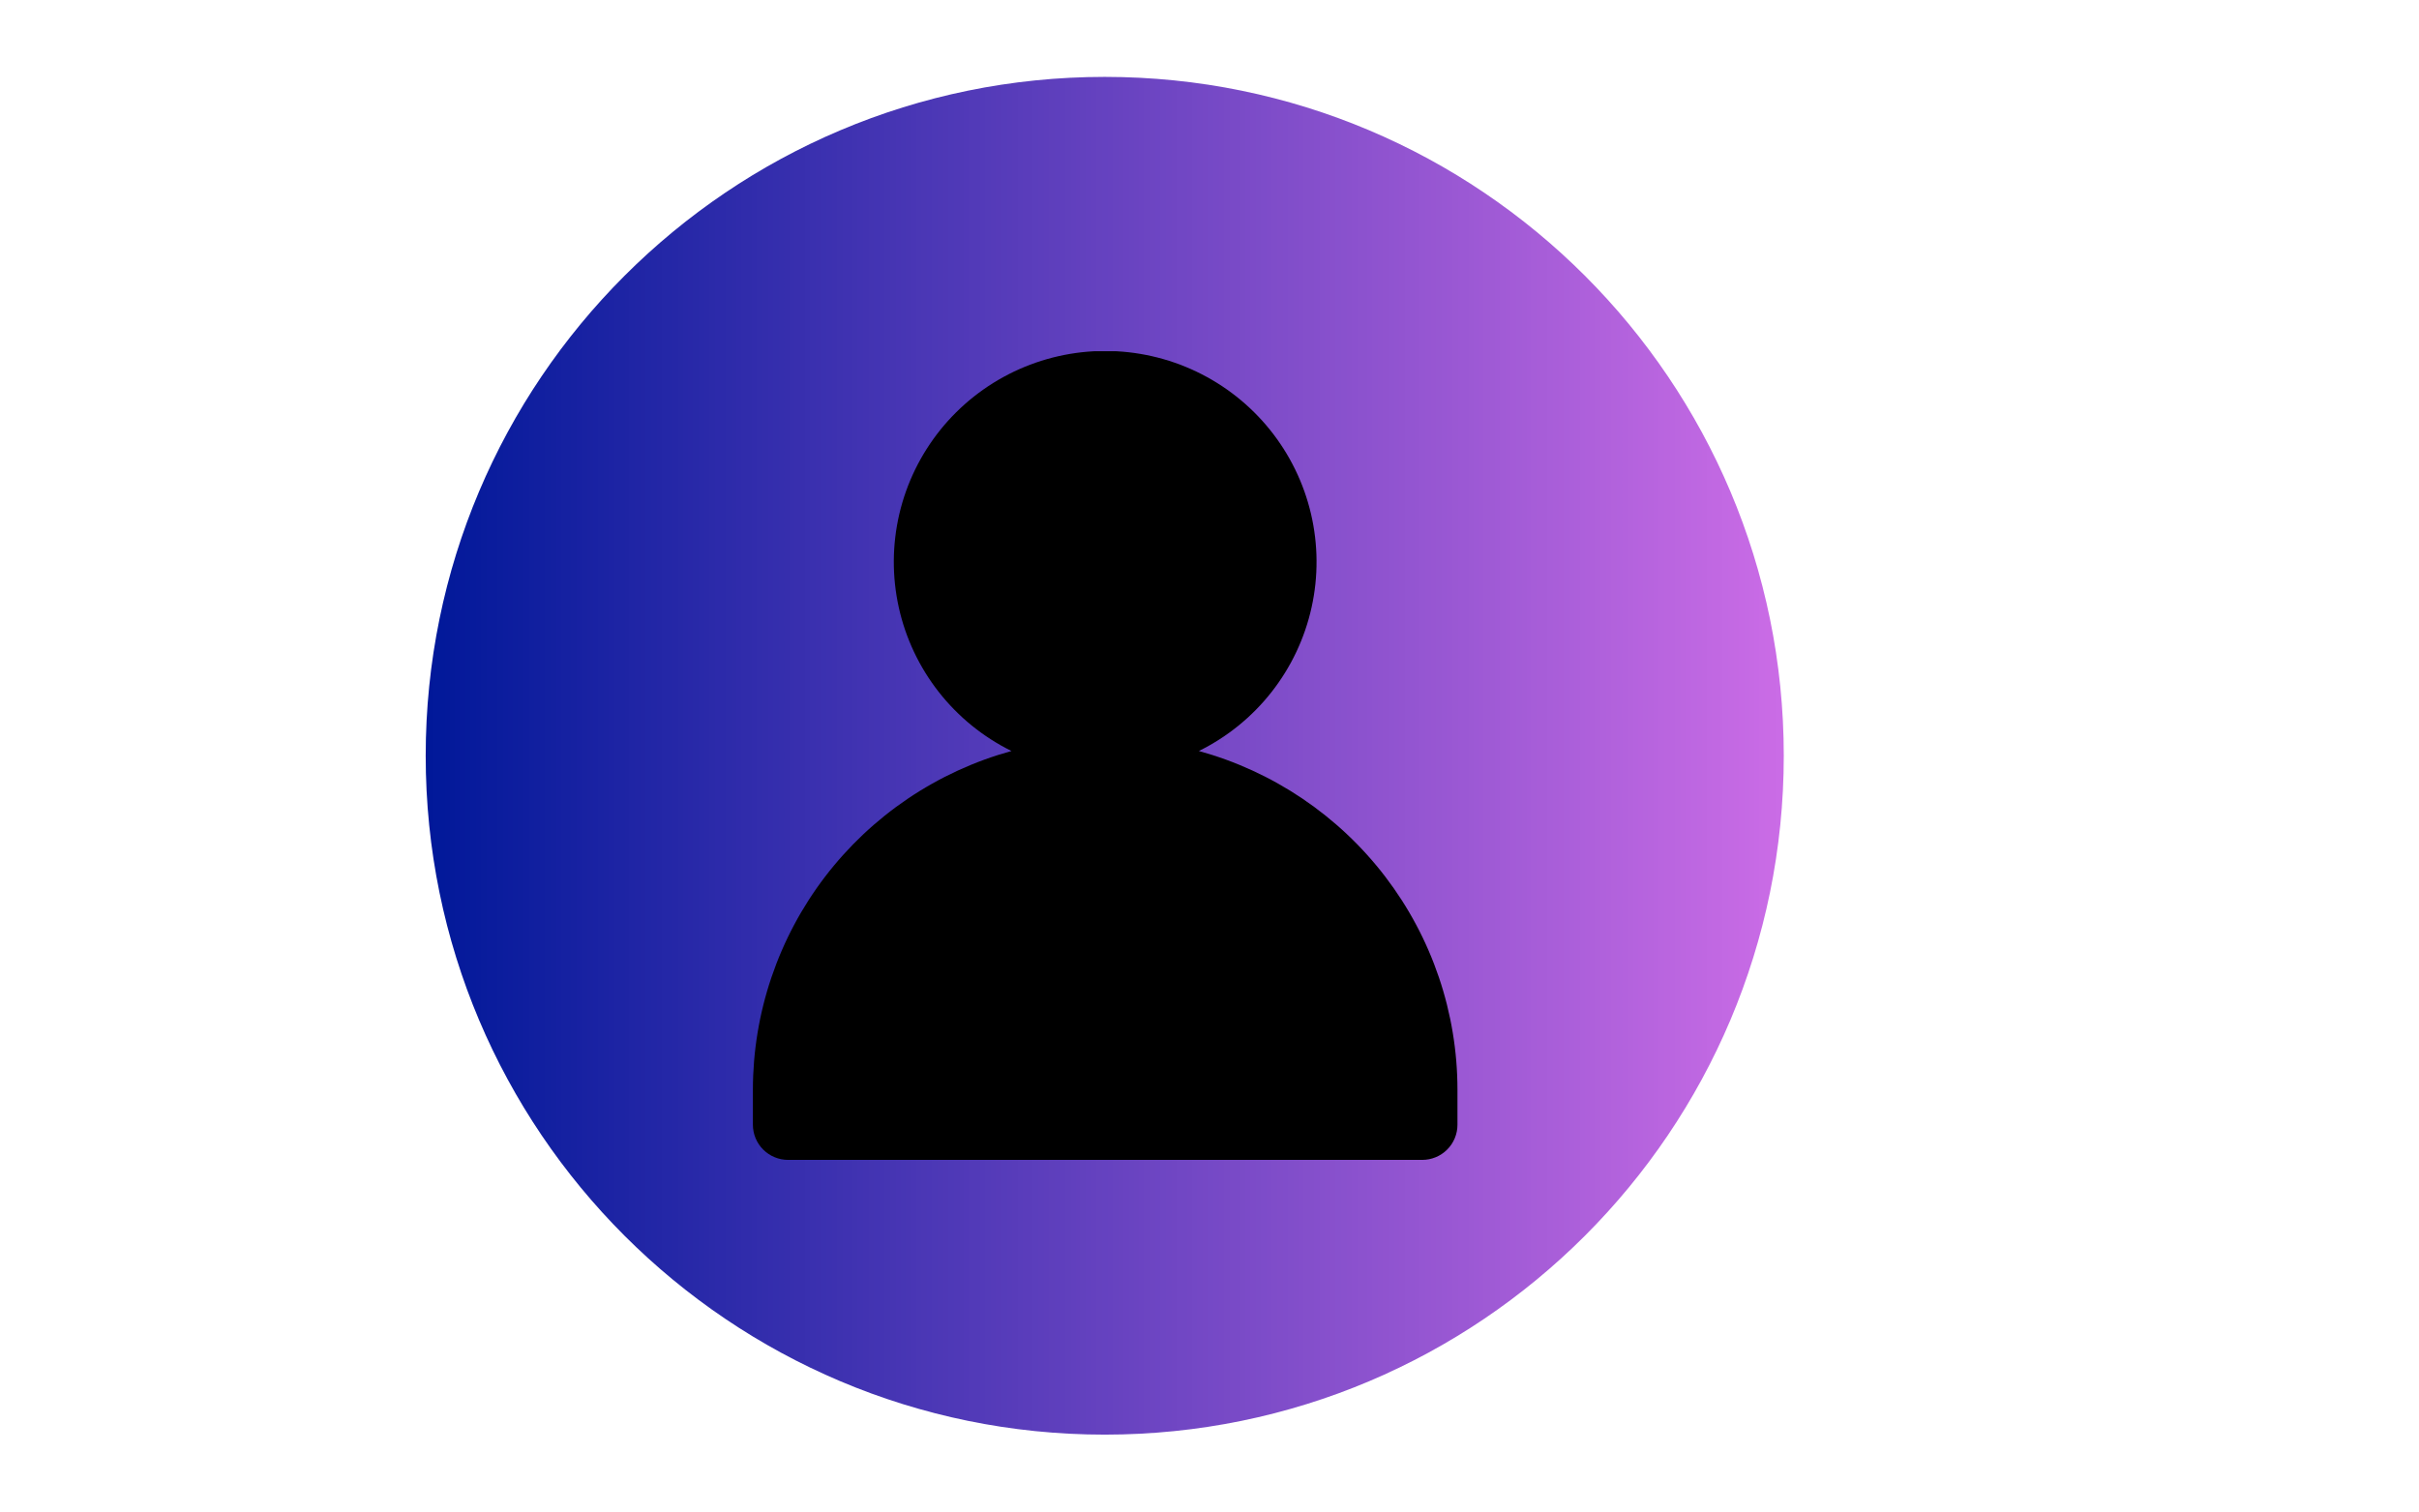
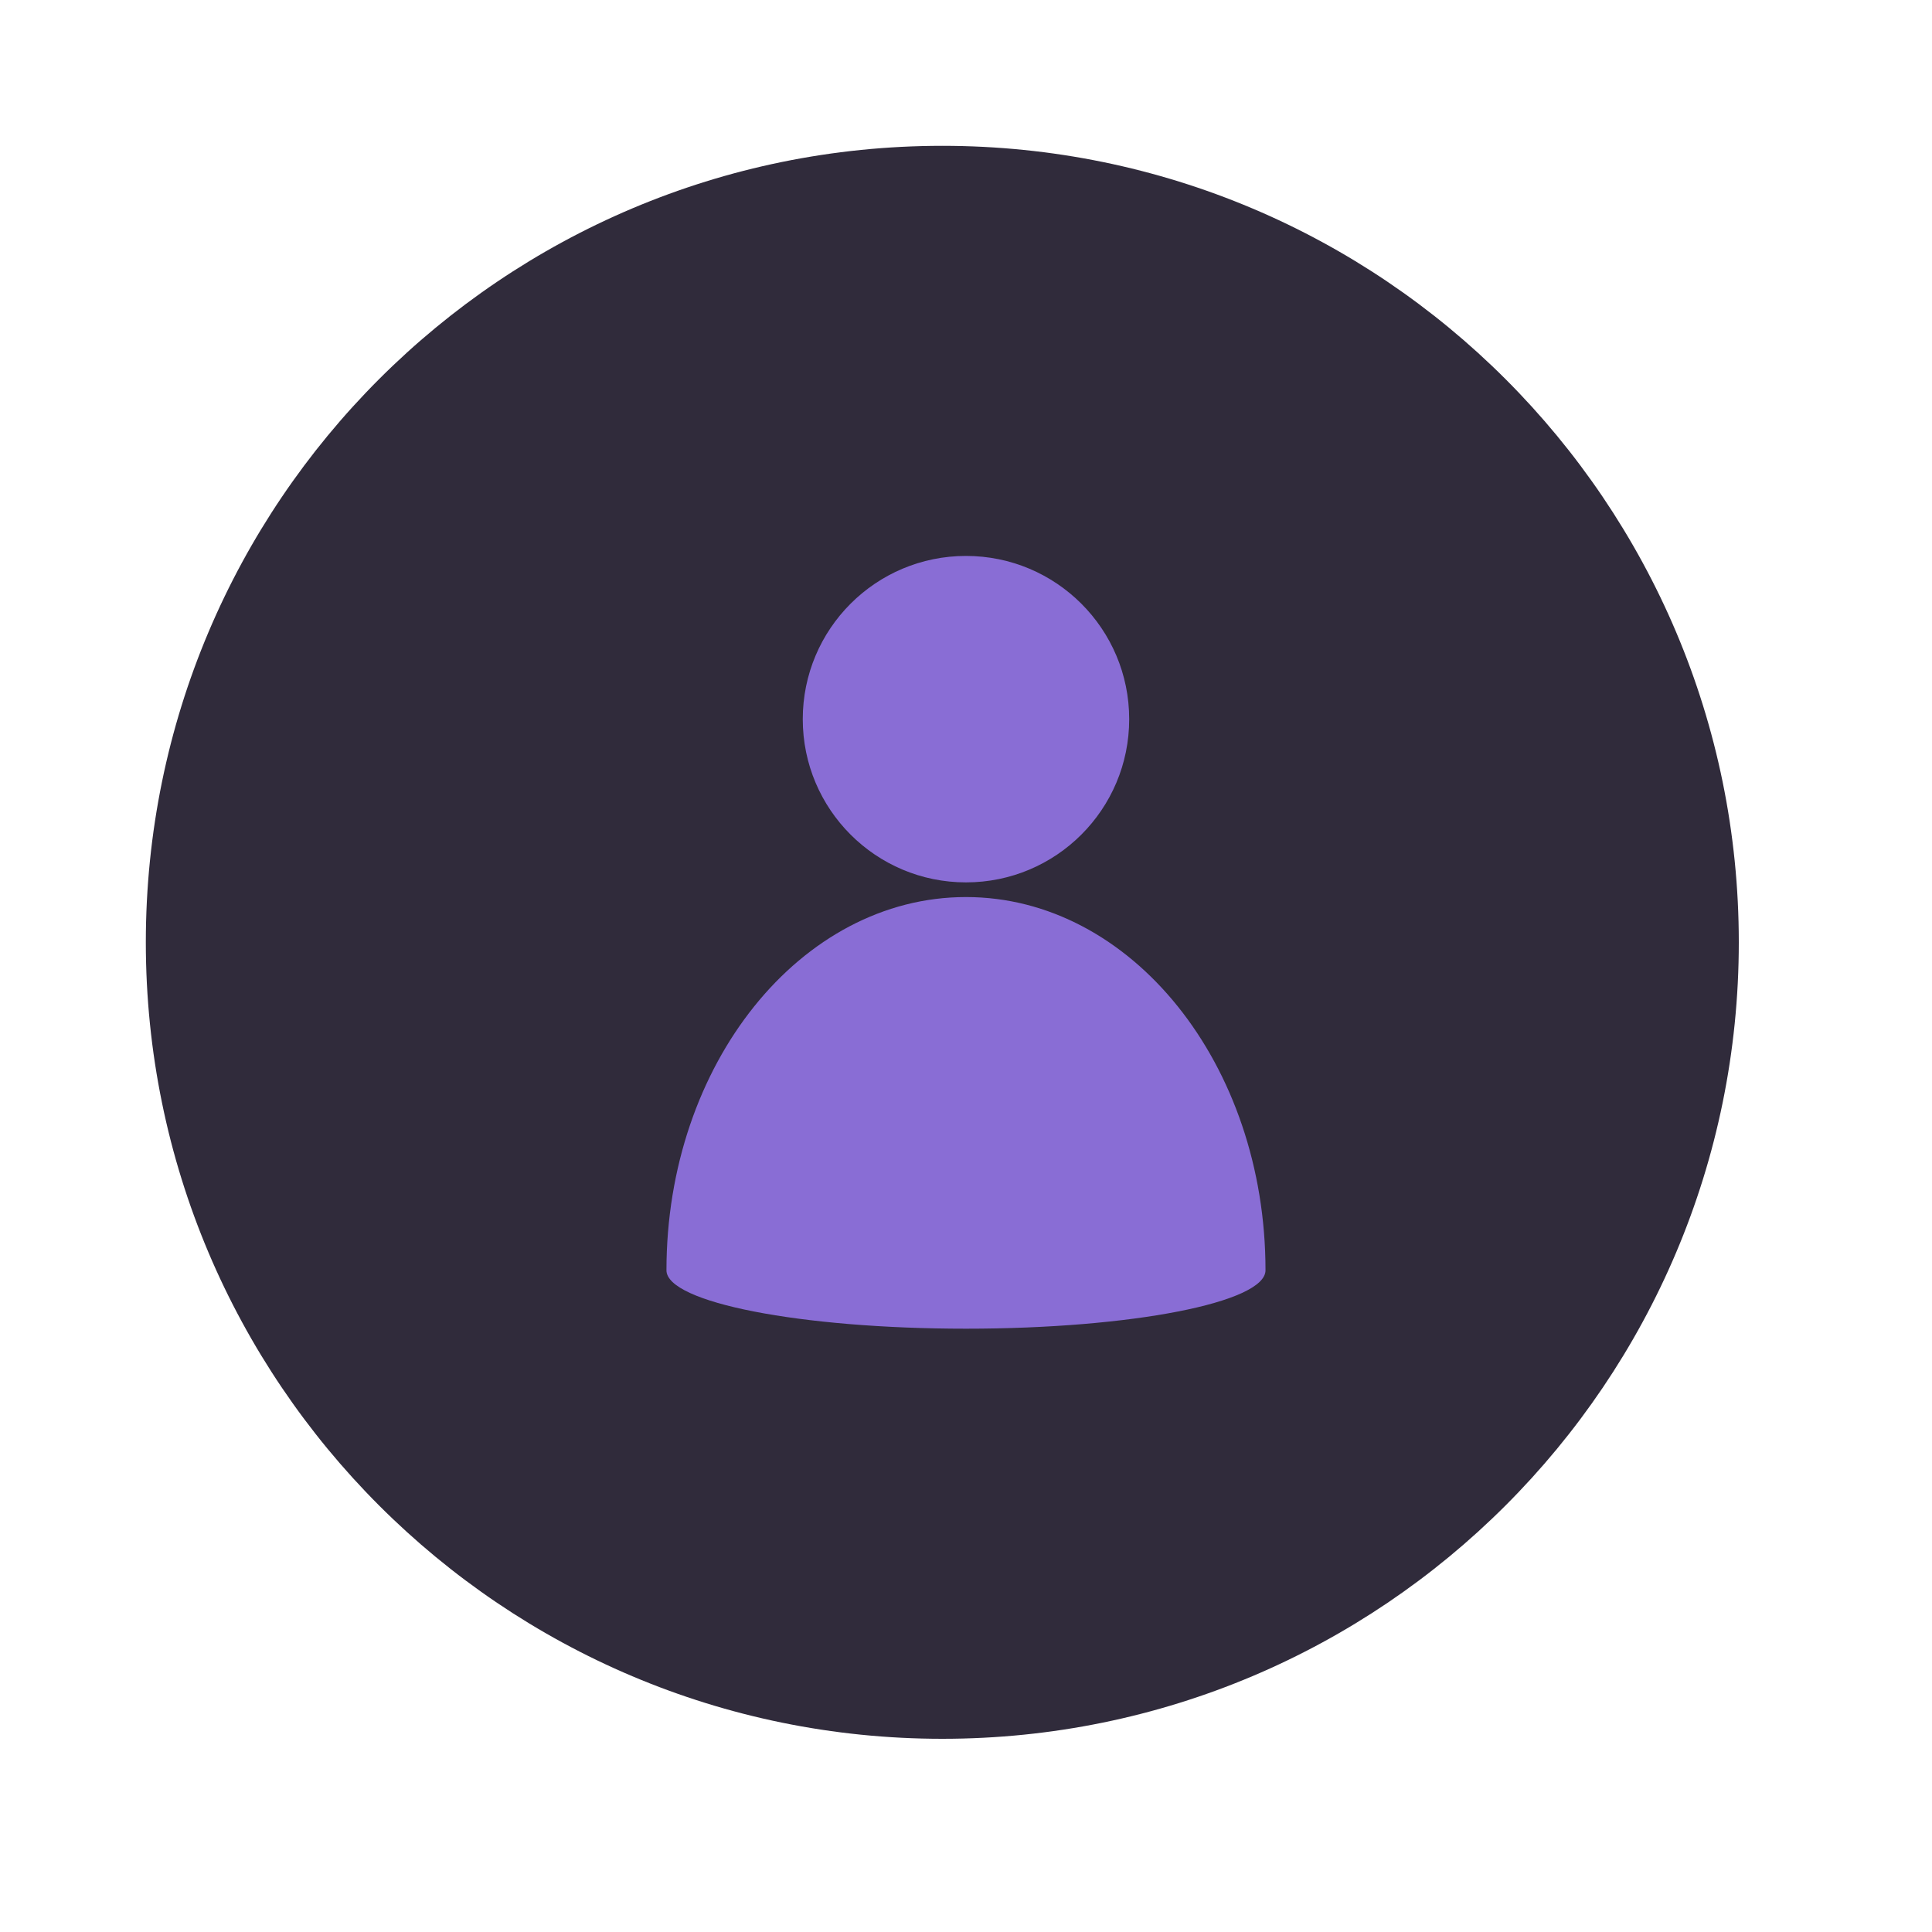
- <svg xmlns="http://www.w3.org/2000/svg" width="1280" zoomAndPan="magnify" viewBox="0 0 960 600" height="800" preserveAspectRatio="xMidYMid meet" version="1.0">
+ <svg xmlns="http://www.w3.org/2000/svg" width="500" zoomAndPan="magnify" viewBox="0 0 375 375" height="500" preserveAspectRatio="xMidYMid meet" version="1.0">
  <defs>
-     <clipPath id="179c6a071c">
-       <path d="M 168.941 30.52 L 707.906 30.52 L 707.906 569.48 L 168.941 569.48 Z M 168.941 30.52 " clip-rule="nonzero" />
+     <clipPath id="d7355d726f">
+       <path d="M 28.305 28.305 L 337.5 28.305 L 337.5 337.5 L 28.305 337.5 Z M 28.305 28.305 " clip-rule="nonzero" />
    </clipPath>
-     <clipPath id="92d9bb4ace">
-       <path d="M 438.426 30.52 C 289.594 30.52 168.941 151.168 168.941 300 C 168.941 448.832 289.594 569.48 438.426 569.48 C 587.254 569.48 707.906 448.832 707.906 300 C 707.906 151.168 587.254 30.52 438.426 30.52 Z M 438.426 30.52 " clip-rule="nonzero" />
+     <clipPath id="d4c124db49">
+       <path d="M 182.902 28.305 C 97.52 28.305 28.305 97.52 28.305 182.902 C 28.305 268.285 97.52 337.5 182.902 337.5 C 268.285 337.5 337.5 268.285 337.5 182.902 C 337.5 97.52 268.285 28.305 182.902 28.305 Z M 182.902 28.305 " clip-rule="nonzero" />
    </clipPath>
-     <linearGradient x1="-0" gradientTransform="matrix(2.10533, 0, 0, 2.10533, 168.942, 30.51778)" y1="0" x2="256" gradientUnits="userSpaceOnUse" y2="0" id="0ba8751246">
-       <stop stop-opacity="1" stop-color="rgb(0%, 9.399%, 59.999%)" offset="0" />
-       <stop stop-opacity="1" stop-color="rgb(0.31%, 9.528%, 60.117%)" offset="0.004" />
-       <stop stop-opacity="1" stop-color="rgb(0.621%, 9.657%, 60.236%)" offset="0.008" />
-       <stop stop-opacity="1" stop-color="rgb(0.932%, 9.785%, 60.353%)" offset="0.012" />
-       <stop stop-opacity="1" stop-color="rgb(1.244%, 9.915%, 60.471%)" offset="0.016" />
-       <stop stop-opacity="1" stop-color="rgb(1.553%, 10.043%, 60.588%)" offset="0.02" />
-       <stop stop-opacity="1" stop-color="rgb(1.865%, 10.173%, 60.707%)" offset="0.023" />
-       <stop stop-opacity="1" stop-color="rgb(2.176%, 10.301%, 60.825%)" offset="0.027" />
-       <stop stop-opacity="1" stop-color="rgb(2.487%, 10.431%, 60.944%)" offset="0.031" />
-       <stop stop-opacity="1" stop-color="rgb(2.797%, 10.559%, 61.061%)" offset="0.035" />
-       <stop stop-opacity="1" stop-color="rgb(3.108%, 10.689%, 61.179%)" offset="0.039" />
-       <stop stop-opacity="1" stop-color="rgb(3.419%, 10.817%, 61.296%)" offset="0.043" />
-       <stop stop-opacity="1" stop-color="rgb(3.731%, 10.947%, 61.415%)" offset="0.047" />
-       <stop stop-opacity="1" stop-color="rgb(4.041%, 11.075%, 61.533%)" offset="0.051" />
-       <stop stop-opacity="1" stop-color="rgb(4.352%, 11.205%, 61.65%)" offset="0.055" />
-       <stop stop-opacity="1" stop-color="rgb(4.663%, 11.333%, 61.768%)" offset="0.059" />
-       <stop stop-opacity="1" stop-color="rgb(4.974%, 11.462%, 61.887%)" offset="0.062" />
-       <stop stop-opacity="1" stop-color="rgb(5.284%, 11.591%, 62.004%)" offset="0.066" />
-       <stop stop-opacity="1" stop-color="rgb(5.595%, 11.72%, 62.123%)" offset="0.07" />
-       <stop stop-opacity="1" stop-color="rgb(5.907%, 11.848%, 62.241%)" offset="0.074" />
-       <stop stop-opacity="1" stop-color="rgb(6.218%, 11.977%, 62.358%)" offset="0.078" />
-       <stop stop-opacity="1" stop-color="rgb(6.529%, 12.105%, 62.476%)" offset="0.082" />
-       <stop stop-opacity="1" stop-color="rgb(6.841%, 12.234%, 62.595%)" offset="0.086" />
-       <stop stop-opacity="1" stop-color="rgb(7.15%, 12.363%, 62.712%)" offset="0.09" />
-       <stop stop-opacity="1" stop-color="rgb(7.462%, 12.492%, 62.831%)" offset="0.094" />
-       <stop stop-opacity="1" stop-color="rgb(7.773%, 12.621%, 62.949%)" offset="0.098" />
-       <stop stop-opacity="1" stop-color="rgb(8.084%, 12.75%, 63.066%)" offset="0.102" />
-       <stop stop-opacity="1" stop-color="rgb(8.394%, 12.878%, 63.184%)" offset="0.105" />
-       <stop stop-opacity="1" stop-color="rgb(8.705%, 13.008%, 63.303%)" offset="0.109" />
-       <stop stop-opacity="1" stop-color="rgb(9.016%, 13.136%, 63.42%)" offset="0.113" />
-       <stop stop-opacity="1" stop-color="rgb(9.328%, 13.266%, 63.538%)" offset="0.117" />
-       <stop stop-opacity="1" stop-color="rgb(9.637%, 13.394%, 63.655%)" offset="0.121" />
-       <stop stop-opacity="1" stop-color="rgb(9.949%, 13.524%, 63.774%)" offset="0.125" />
-       <stop stop-opacity="1" stop-color="rgb(10.26%, 13.652%, 63.892%)" offset="0.129" />
-       <stop stop-opacity="1" stop-color="rgb(10.571%, 13.782%, 64.011%)" offset="0.133" />
-       <stop stop-opacity="1" stop-color="rgb(10.881%, 13.91%, 64.128%)" offset="0.137" />
-       <stop stop-opacity="1" stop-color="rgb(11.192%, 14.04%, 64.246%)" offset="0.141" />
-       <stop stop-opacity="1" stop-color="rgb(11.504%, 14.168%, 64.363%)" offset="0.145" />
-       <stop stop-opacity="1" stop-color="rgb(11.815%, 14.297%, 64.482%)" offset="0.148" />
-       <stop stop-opacity="1" stop-color="rgb(12.126%, 14.426%, 64.6%)" offset="0.152" />
-       <stop stop-opacity="1" stop-color="rgb(12.437%, 14.555%, 64.719%)" offset="0.156" />
-       <stop stop-opacity="1" stop-color="rgb(12.747%, 14.684%, 64.836%)" offset="0.16" />
-       <stop stop-opacity="1" stop-color="rgb(13.058%, 14.813%, 64.954%)" offset="0.164" />
-       <stop stop-opacity="1" stop-color="rgb(13.37%, 14.941%, 65.071%)" offset="0.168" />
-       <stop stop-opacity="1" stop-color="rgb(13.681%, 15.071%, 65.19%)" offset="0.172" />
-       <stop stop-opacity="1" stop-color="rgb(13.991%, 15.199%, 65.308%)" offset="0.176" />
-       <stop stop-opacity="1" stop-color="rgb(14.302%, 15.329%, 65.425%)" offset="0.18" />
-       <stop stop-opacity="1" stop-color="rgb(14.613%, 15.457%, 65.543%)" offset="0.184" />
-       <stop stop-opacity="1" stop-color="rgb(14.925%, 15.587%, 65.662%)" offset="0.188" />
-       <stop stop-opacity="1" stop-color="rgb(15.234%, 15.715%, 65.779%)" offset="0.191" />
-       <stop stop-opacity="1" stop-color="rgb(15.546%, 15.845%, 65.898%)" offset="0.195" />
-       <stop stop-opacity="1" stop-color="rgb(15.857%, 15.973%, 66.016%)" offset="0.199" />
-       <stop stop-opacity="1" stop-color="rgb(16.168%, 16.103%, 66.133%)" offset="0.203" />
-       <stop stop-opacity="1" stop-color="rgb(16.478%, 16.231%, 66.251%)" offset="0.207" />
-       <stop stop-opacity="1" stop-color="rgb(16.789%, 16.36%, 66.37%)" offset="0.211" />
-       <stop stop-opacity="1" stop-color="rgb(17.101%, 16.489%, 66.487%)" offset="0.215" />
-       <stop stop-opacity="1" stop-color="rgb(17.412%, 16.618%, 66.606%)" offset="0.219" />
-       <stop stop-opacity="1" stop-color="rgb(17.723%, 16.747%, 66.724%)" offset="0.223" />
-       <stop stop-opacity="1" stop-color="rgb(18.034%, 16.876%, 66.841%)" offset="0.227" />
-       <stop stop-opacity="1" stop-color="rgb(18.344%, 17.004%, 66.959%)" offset="0.23" />
-       <stop stop-opacity="1" stop-color="rgb(18.655%, 17.134%, 67.078%)" offset="0.234" />
-       <stop stop-opacity="1" stop-color="rgb(18.967%, 17.262%, 67.195%)" offset="0.238" />
-       <stop stop-opacity="1" stop-color="rgb(19.278%, 17.392%, 67.313%)" offset="0.242" />
-       <stop stop-opacity="1" stop-color="rgb(19.588%, 17.52%, 67.43%)" offset="0.246" />
-       <stop stop-opacity="1" stop-color="rgb(19.899%, 17.65%, 67.549%)" offset="0.25" />
-       <stop stop-opacity="1" stop-color="rgb(20.21%, 17.778%, 67.667%)" offset="0.254" />
-       <stop stop-opacity="1" stop-color="rgb(20.522%, 17.908%, 67.786%)" offset="0.258" />
-       <stop stop-opacity="1" stop-color="rgb(20.831%, 18.036%, 67.903%)" offset="0.262" />
-       <stop stop-opacity="1" stop-color="rgb(21.143%, 18.166%, 68.021%)" offset="0.266" />
-       <stop stop-opacity="1" stop-color="rgb(21.454%, 18.294%, 68.138%)" offset="0.27" />
-       <stop stop-opacity="1" stop-color="rgb(21.765%, 18.422%, 68.257%)" offset="0.273" />
-       <stop stop-opacity="1" stop-color="rgb(22.075%, 18.55%, 68.375%)" offset="0.277" />
-       <stop stop-opacity="1" stop-color="rgb(22.386%, 18.68%, 68.494%)" offset="0.281" />
-       <stop stop-opacity="1" stop-color="rgb(22.697%, 18.808%, 68.611%)" offset="0.285" />
-       <stop stop-opacity="1" stop-color="rgb(23.009%, 18.938%, 68.729%)" offset="0.289" />
-       <stop stop-opacity="1" stop-color="rgb(23.318%, 19.066%, 68.846%)" offset="0.293" />
-       <stop stop-opacity="1" stop-color="rgb(23.63%, 19.196%, 68.965%)" offset="0.297" />
-       <stop stop-opacity="1" stop-color="rgb(23.941%, 19.324%, 69.083%)" offset="0.301" />
-       <stop stop-opacity="1" stop-color="rgb(24.252%, 19.453%, 69.2%)" offset="0.305" />
-       <stop stop-opacity="1" stop-color="rgb(24.564%, 19.582%, 69.318%)" offset="0.309" />
-       <stop stop-opacity="1" stop-color="rgb(24.875%, 19.711%, 69.437%)" offset="0.312" />
-       <stop stop-opacity="1" stop-color="rgb(25.185%, 19.839%, 69.554%)" offset="0.316" />
-       <stop stop-opacity="1" stop-color="rgb(25.496%, 19.969%, 69.673%)" offset="0.32" />
-       <stop stop-opacity="1" stop-color="rgb(25.807%, 20.097%, 69.791%)" offset="0.324" />
-       <stop stop-opacity="1" stop-color="rgb(26.118%, 20.227%, 69.908%)" offset="0.328" />
-       <stop stop-opacity="1" stop-color="rgb(26.428%, 20.355%, 70.026%)" offset="0.332" />
-       <stop stop-opacity="1" stop-color="rgb(26.74%, 20.485%, 70.145%)" offset="0.336" />
-       <stop stop-opacity="1" stop-color="rgb(27.051%, 20.613%, 70.262%)" offset="0.34" />
-       <stop stop-opacity="1" stop-color="rgb(27.362%, 20.743%, 70.381%)" offset="0.344" />
-       <stop stop-opacity="1" stop-color="rgb(27.672%, 20.871%, 70.499%)" offset="0.348" />
-       <stop stop-opacity="1" stop-color="rgb(27.983%, 21.001%, 70.616%)" offset="0.352" />
-       <stop stop-opacity="1" stop-color="rgb(28.294%, 21.129%, 70.734%)" offset="0.355" />
-       <stop stop-opacity="1" stop-color="rgb(28.606%, 21.259%, 70.853%)" offset="0.359" />
-       <stop stop-opacity="1" stop-color="rgb(28.915%, 21.387%, 70.97%)" offset="0.363" />
-       <stop stop-opacity="1" stop-color="rgb(29.227%, 21.516%, 71.088%)" offset="0.367" />
-       <stop stop-opacity="1" stop-color="rgb(29.538%, 21.645%, 71.205%)" offset="0.371" />
-       <stop stop-opacity="1" stop-color="rgb(29.849%, 21.774%, 71.324%)" offset="0.375" />
-       <stop stop-opacity="1" stop-color="rgb(30.161%, 21.902%, 71.442%)" offset="0.379" />
-       <stop stop-opacity="1" stop-color="rgb(30.472%, 22.032%, 71.561%)" offset="0.383" />
-       <stop stop-opacity="1" stop-color="rgb(30.782%, 22.16%, 71.678%)" offset="0.387" />
-       <stop stop-opacity="1" stop-color="rgb(31.093%, 22.29%, 71.796%)" offset="0.391" />
-       <stop stop-opacity="1" stop-color="rgb(31.404%, 22.418%, 71.913%)" offset="0.395" />
-       <stop stop-opacity="1" stop-color="rgb(31.715%, 22.548%, 72.032%)" offset="0.398" />
-       <stop stop-opacity="1" stop-color="rgb(32.025%, 22.676%, 72.15%)" offset="0.402" />
-       <stop stop-opacity="1" stop-color="rgb(32.336%, 22.806%, 72.269%)" offset="0.406" />
-       <stop stop-opacity="1" stop-color="rgb(32.648%, 22.934%, 72.386%)" offset="0.41" />
-       <stop stop-opacity="1" stop-color="rgb(32.959%, 23.064%, 72.504%)" offset="0.414" />
-       <stop stop-opacity="1" stop-color="rgb(33.269%, 23.192%, 72.621%)" offset="0.418" />
-       <stop stop-opacity="1" stop-color="rgb(33.58%, 23.322%, 72.74%)" offset="0.422" />
-       <stop stop-opacity="1" stop-color="rgb(33.891%, 23.45%, 72.858%)" offset="0.426" />
-       <stop stop-opacity="1" stop-color="rgb(34.203%, 23.579%, 72.975%)" offset="0.43" />
-       <stop stop-opacity="1" stop-color="rgb(34.512%, 23.708%, 73.093%)" offset="0.434" />
-       <stop stop-opacity="1" stop-color="rgb(34.824%, 23.837%, 73.212%)" offset="0.438" />
-       <stop stop-opacity="1" stop-color="rgb(35.135%, 23.965%, 73.329%)" offset="0.441" />
-       <stop stop-opacity="1" stop-color="rgb(35.446%, 24.095%, 73.448%)" offset="0.445" />
-       <stop stop-opacity="1" stop-color="rgb(35.757%, 24.223%, 73.566%)" offset="0.449" />
-       <stop stop-opacity="1" stop-color="rgb(36.069%, 24.353%, 73.683%)" offset="0.453" />
-       <stop stop-opacity="1" stop-color="rgb(36.378%, 24.481%, 73.801%)" offset="0.457" />
-       <stop stop-opacity="1" stop-color="rgb(36.69%, 24.611%, 73.92%)" offset="0.461" />
-       <stop stop-opacity="1" stop-color="rgb(37.001%, 24.739%, 74.037%)" offset="0.465" />
-       <stop stop-opacity="1" stop-color="rgb(37.312%, 24.867%, 74.156%)" offset="0.469" />
-       <stop stop-opacity="1" stop-color="rgb(37.622%, 24.995%, 74.274%)" offset="0.473" />
-       <stop stop-opacity="1" stop-color="rgb(37.933%, 25.125%, 74.391%)" offset="0.477" />
-       <stop stop-opacity="1" stop-color="rgb(38.245%, 25.253%, 74.509%)" offset="0.48" />
-       <stop stop-opacity="1" stop-color="rgb(38.556%, 25.383%, 74.628%)" offset="0.484" />
-       <stop stop-opacity="1" stop-color="rgb(38.866%, 25.511%, 74.745%)" offset="0.488" />
-       <stop stop-opacity="1" stop-color="rgb(39.177%, 25.641%, 74.863%)" offset="0.492" />
-       <stop stop-opacity="1" stop-color="rgb(39.488%, 25.769%, 74.98%)" offset="0.496" />
-       <stop stop-opacity="1" stop-color="rgb(39.8%, 25.899%, 75.099%)" offset="0.5" />
-       <stop stop-opacity="1" stop-color="rgb(40.109%, 26.027%, 75.217%)" offset="0.504" />
-       <stop stop-opacity="1" stop-color="rgb(40.421%, 26.157%, 75.336%)" offset="0.508" />
-       <stop stop-opacity="1" stop-color="rgb(40.732%, 26.285%, 75.453%)" offset="0.512" />
-       <stop stop-opacity="1" stop-color="rgb(41.043%, 26.414%, 75.571%)" offset="0.516" />
-       <stop stop-opacity="1" stop-color="rgb(41.353%, 26.543%, 75.688%)" offset="0.52" />
-       <stop stop-opacity="1" stop-color="rgb(41.664%, 26.672%, 75.807%)" offset="0.523" />
-       <stop stop-opacity="1" stop-color="rgb(41.975%, 26.801%, 75.925%)" offset="0.527" />
-       <stop stop-opacity="1" stop-color="rgb(42.287%, 26.93%, 76.044%)" offset="0.531" />
-       <stop stop-opacity="1" stop-color="rgb(42.598%, 27.058%, 76.161%)" offset="0.535" />
-       <stop stop-opacity="1" stop-color="rgb(42.909%, 27.188%, 76.279%)" offset="0.539" />
-       <stop stop-opacity="1" stop-color="rgb(43.219%, 27.316%, 76.396%)" offset="0.543" />
-       <stop stop-opacity="1" stop-color="rgb(43.53%, 27.446%, 76.515%)" offset="0.547" />
-       <stop stop-opacity="1" stop-color="rgb(43.842%, 27.574%, 76.633%)" offset="0.551" />
-       <stop stop-opacity="1" stop-color="rgb(44.153%, 27.704%, 76.75%)" offset="0.555" />
-       <stop stop-opacity="1" stop-color="rgb(44.463%, 27.832%, 76.868%)" offset="0.559" />
-       <stop stop-opacity="1" stop-color="rgb(44.774%, 27.962%, 76.987%)" offset="0.562" />
-       <stop stop-opacity="1" stop-color="rgb(45.085%, 28.09%, 77.104%)" offset="0.566" />
-       <stop stop-opacity="1" stop-color="rgb(45.396%, 28.22%, 77.223%)" offset="0.57" />
-       <stop stop-opacity="1" stop-color="rgb(45.706%, 28.348%, 77.341%)" offset="0.574" />
-       <stop stop-opacity="1" stop-color="rgb(46.017%, 28.477%, 77.458%)" offset="0.578" />
-       <stop stop-opacity="1" stop-color="rgb(46.329%, 28.606%, 77.576%)" offset="0.582" />
-       <stop stop-opacity="1" stop-color="rgb(46.64%, 28.735%, 77.695%)" offset="0.586" />
-       <stop stop-opacity="1" stop-color="rgb(46.95%, 28.864%, 77.812%)" offset="0.59" />
-       <stop stop-opacity="1" stop-color="rgb(47.261%, 28.993%, 77.931%)" offset="0.594" />
-       <stop stop-opacity="1" stop-color="rgb(47.572%, 29.121%, 78.049%)" offset="0.598" />
-       <stop stop-opacity="1" stop-color="rgb(47.884%, 29.251%, 78.166%)" offset="0.602" />
-       <stop stop-opacity="1" stop-color="rgb(48.195%, 29.379%, 78.284%)" offset="0.605" />
-       <stop stop-opacity="1" stop-color="rgb(48.506%, 29.509%, 78.403%)" offset="0.609" />
-       <stop stop-opacity="1" stop-color="rgb(48.816%, 29.637%, 78.52%)" offset="0.613" />
-       <stop stop-opacity="1" stop-color="rgb(49.127%, 29.767%, 78.638%)" offset="0.617" />
-       <stop stop-opacity="1" stop-color="rgb(49.438%, 29.895%, 78.755%)" offset="0.621" />
-       <stop stop-opacity="1" stop-color="rgb(49.75%, 30.025%, 78.874%)" offset="0.625" />
-       <stop stop-opacity="1" stop-color="rgb(50.06%, 30.153%, 78.992%)" offset="0.629" />
-       <stop stop-opacity="1" stop-color="rgb(50.371%, 30.283%, 79.111%)" offset="0.633" />
-       <stop stop-opacity="1" stop-color="rgb(50.682%, 30.411%, 79.228%)" offset="0.637" />
-       <stop stop-opacity="1" stop-color="rgb(50.993%, 30.54%, 79.346%)" offset="0.641" />
-       <stop stop-opacity="1" stop-color="rgb(51.303%, 30.669%, 79.463%)" offset="0.645" />
-       <stop stop-opacity="1" stop-color="rgb(51.614%, 30.798%, 79.582%)" offset="0.648" />
-       <stop stop-opacity="1" stop-color="rgb(51.926%, 30.927%, 79.7%)" offset="0.652" />
-       <stop stop-opacity="1" stop-color="rgb(52.237%, 31.056%, 79.819%)" offset="0.656" />
-       <stop stop-opacity="1" stop-color="rgb(52.547%, 31.184%, 79.936%)" offset="0.66" />
-       <stop stop-opacity="1" stop-color="rgb(52.858%, 31.313%, 80.054%)" offset="0.664" />
-       <stop stop-opacity="1" stop-color="rgb(53.169%, 31.441%, 80.171%)" offset="0.668" />
-       <stop stop-opacity="1" stop-color="rgb(53.481%, 31.57%, 80.29%)" offset="0.672" />
-       <stop stop-opacity="1" stop-color="rgb(53.792%, 31.699%, 80.408%)" offset="0.676" />
-       <stop stop-opacity="1" stop-color="rgb(54.103%, 31.828%, 80.525%)" offset="0.68" />
-       <stop stop-opacity="1" stop-color="rgb(54.413%, 31.956%, 80.643%)" offset="0.684" />
-       <stop stop-opacity="1" stop-color="rgb(54.724%, 32.086%, 80.762%)" offset="0.688" />
-       <stop stop-opacity="1" stop-color="rgb(55.035%, 32.214%, 80.879%)" offset="0.691" />
-       <stop stop-opacity="1" stop-color="rgb(55.347%, 32.344%, 80.998%)" offset="0.695" />
-       <stop stop-opacity="1" stop-color="rgb(55.656%, 32.472%, 81.116%)" offset="0.699" />
-       <stop stop-opacity="1" stop-color="rgb(55.968%, 32.602%, 81.233%)" offset="0.703" />
-       <stop stop-opacity="1" stop-color="rgb(56.279%, 32.73%, 81.351%)" offset="0.707" />
-       <stop stop-opacity="1" stop-color="rgb(56.59%, 32.86%, 81.47%)" offset="0.711" />
-       <stop stop-opacity="1" stop-color="rgb(56.9%, 32.988%, 81.587%)" offset="0.715" />
-       <stop stop-opacity="1" stop-color="rgb(57.211%, 33.118%, 81.706%)" offset="0.719" />
-       <stop stop-opacity="1" stop-color="rgb(57.523%, 33.246%, 81.824%)" offset="0.723" />
-       <stop stop-opacity="1" stop-color="rgb(57.834%, 33.376%, 81.941%)" offset="0.727" />
-       <stop stop-opacity="1" stop-color="rgb(58.144%, 33.504%, 82.059%)" offset="0.73" />
-       <stop stop-opacity="1" stop-color="rgb(58.455%, 33.633%, 82.178%)" offset="0.734" />
-       <stop stop-opacity="1" stop-color="rgb(58.766%, 33.762%, 82.295%)" offset="0.738" />
-       <stop stop-opacity="1" stop-color="rgb(59.077%, 33.891%, 82.413%)" offset="0.742" />
-       <stop stop-opacity="1" stop-color="rgb(59.387%, 34.019%, 82.53%)" offset="0.746" />
-       <stop stop-opacity="1" stop-color="rgb(59.698%, 34.149%, 82.649%)" offset="0.75" />
-       <stop stop-opacity="1" stop-color="rgb(60.01%, 34.277%, 82.767%)" offset="0.754" />
-       <stop stop-opacity="1" stop-color="rgb(60.321%, 34.407%, 82.886%)" offset="0.758" />
-       <stop stop-opacity="1" stop-color="rgb(60.632%, 34.535%, 83.003%)" offset="0.762" />
-       <stop stop-opacity="1" stop-color="rgb(60.944%, 34.665%, 83.121%)" offset="0.766" />
-       <stop stop-opacity="1" stop-color="rgb(61.253%, 34.793%, 83.238%)" offset="0.77" />
-       <stop stop-opacity="1" stop-color="rgb(61.565%, 34.923%, 83.357%)" offset="0.773" />
-       <stop stop-opacity="1" stop-color="rgb(61.876%, 35.051%, 83.475%)" offset="0.777" />
-       <stop stop-opacity="1" stop-color="rgb(62.187%, 35.181%, 83.592%)" offset="0.781" />
-       <stop stop-opacity="1" stop-color="rgb(62.497%, 35.309%, 83.71%)" offset="0.785" />
-       <stop stop-opacity="1" stop-color="rgb(62.808%, 35.439%, 83.829%)" offset="0.789" />
-       <stop stop-opacity="1" stop-color="rgb(63.12%, 35.567%, 83.946%)" offset="0.793" />
-       <stop stop-opacity="1" stop-color="rgb(63.431%, 35.696%, 84.065%)" offset="0.797" />
-       <stop stop-opacity="1" stop-color="rgb(63.741%, 35.825%, 84.183%)" offset="0.801" />
-       <stop stop-opacity="1" stop-color="rgb(64.052%, 35.954%, 84.3%)" offset="0.805" />
-       <stop stop-opacity="1" stop-color="rgb(64.363%, 36.082%, 84.418%)" offset="0.809" />
-       <stop stop-opacity="1" stop-color="rgb(64.674%, 36.212%, 84.537%)" offset="0.812" />
-       <stop stop-opacity="1" stop-color="rgb(64.984%, 36.34%, 84.654%)" offset="0.816" />
-       <stop stop-opacity="1" stop-color="rgb(65.295%, 36.47%, 84.773%)" offset="0.82" />
-       <stop stop-opacity="1" stop-color="rgb(65.607%, 36.598%, 84.891%)" offset="0.824" />
-       <stop stop-opacity="1" stop-color="rgb(65.918%, 36.728%, 85.008%)" offset="0.828" />
-       <stop stop-opacity="1" stop-color="rgb(66.229%, 36.856%, 85.126%)" offset="0.832" />
-       <stop stop-opacity="1" stop-color="rgb(66.541%, 36.986%, 85.245%)" offset="0.836" />
-       <stop stop-opacity="1" stop-color="rgb(66.85%, 37.114%, 85.362%)" offset="0.84" />
-       <stop stop-opacity="1" stop-color="rgb(67.162%, 37.244%, 85.48%)" offset="0.844" />
-       <stop stop-opacity="1" stop-color="rgb(67.473%, 37.372%, 85.597%)" offset="0.848" />
-       <stop stop-opacity="1" stop-color="rgb(67.784%, 37.502%, 85.716%)" offset="0.852" />
-       <stop stop-opacity="1" stop-color="rgb(68.094%, 37.63%, 85.834%)" offset="0.855" />
-       <stop stop-opacity="1" stop-color="rgb(68.405%, 37.758%, 85.953%)" offset="0.859" />
-       <stop stop-opacity="1" stop-color="rgb(68.716%, 37.886%, 86.07%)" offset="0.863" />
-       <stop stop-opacity="1" stop-color="rgb(69.028%, 38.016%, 86.188%)" offset="0.867" />
-       <stop stop-opacity="1" stop-color="rgb(69.337%, 38.144%, 86.305%)" offset="0.871" />
-       <stop stop-opacity="1" stop-color="rgb(69.649%, 38.274%, 86.424%)" offset="0.875" />
-       <stop stop-opacity="1" stop-color="rgb(69.96%, 38.402%, 86.542%)" offset="0.879" />
-       <stop stop-opacity="1" stop-color="rgb(70.271%, 38.531%, 86.661%)" offset="0.883" />
-       <stop stop-opacity="1" stop-color="rgb(70.581%, 38.66%, 86.778%)" offset="0.887" />
-       <stop stop-opacity="1" stop-color="rgb(70.892%, 38.789%, 86.896%)" offset="0.891" />
-       <stop stop-opacity="1" stop-color="rgb(71.204%, 38.918%, 87.013%)" offset="0.895" />
-       <stop stop-opacity="1" stop-color="rgb(71.515%, 39.047%, 87.132%)" offset="0.898" />
-       <stop stop-opacity="1" stop-color="rgb(71.826%, 39.175%, 87.25%)" offset="0.902" />
-       <stop stop-opacity="1" stop-color="rgb(72.137%, 39.305%, 87.367%)" offset="0.906" />
-       <stop stop-opacity="1" stop-color="rgb(72.447%, 39.433%, 87.485%)" offset="0.91" />
-       <stop stop-opacity="1" stop-color="rgb(72.758%, 39.563%, 87.604%)" offset="0.914" />
-       <stop stop-opacity="1" stop-color="rgb(73.07%, 39.691%, 87.721%)" offset="0.918" />
-       <stop stop-opacity="1" stop-color="rgb(73.381%, 39.821%, 87.84%)" offset="0.922" />
-       <stop stop-opacity="1" stop-color="rgb(73.691%, 39.949%, 87.958%)" offset="0.926" />
-       <stop stop-opacity="1" stop-color="rgb(74.002%, 40.079%, 88.075%)" offset="0.93" />
-       <stop stop-opacity="1" stop-color="rgb(74.313%, 40.207%, 88.193%)" offset="0.934" />
-       <stop stop-opacity="1" stop-color="rgb(74.625%, 40.337%, 88.312%)" offset="0.938" />
-       <stop stop-opacity="1" stop-color="rgb(74.934%, 40.465%, 88.429%)" offset="0.941" />
-       <stop stop-opacity="1" stop-color="rgb(75.246%, 40.594%, 88.548%)" offset="0.945" />
-       <stop stop-opacity="1" stop-color="rgb(75.557%, 40.723%, 88.666%)" offset="0.949" />
-       <stop stop-opacity="1" stop-color="rgb(75.868%, 40.852%, 88.783%)" offset="0.953" />
-       <stop stop-opacity="1" stop-color="rgb(76.178%, 40.981%, 88.901%)" offset="0.957" />
-       <stop stop-opacity="1" stop-color="rgb(76.489%, 41.11%, 89.02%)" offset="0.961" />
-       <stop stop-opacity="1" stop-color="rgb(76.801%, 41.238%, 89.137%)" offset="0.965" />
-       <stop stop-opacity="1" stop-color="rgb(77.112%, 41.368%, 89.255%)" offset="0.969" />
-       <stop stop-opacity="1" stop-color="rgb(77.422%, 41.496%, 89.372%)" offset="0.973" />
-       <stop stop-opacity="1" stop-color="rgb(77.733%, 41.626%, 89.491%)" offset="0.977" />
-       <stop stop-opacity="1" stop-color="rgb(78.044%, 41.754%, 89.609%)" offset="0.98" />
-       <stop stop-opacity="1" stop-color="rgb(78.355%, 41.884%, 89.728%)" offset="0.984" />
-       <stop stop-opacity="1" stop-color="rgb(78.667%, 42.012%, 89.845%)" offset="0.988" />
-       <stop stop-opacity="1" stop-color="rgb(78.978%, 42.142%, 89.963%)" offset="0.992" />
-       <stop stop-opacity="1" stop-color="rgb(79.288%, 42.27%, 90.08%)" offset="0.996" />
-       <stop stop-opacity="1" stop-color="rgb(79.599%, 42.4%, 90.199%)" offset="1" />
-     </linearGradient>
-     <clipPath id="d4e89fd81a">
-       <path d="M 298.723 139.422 L 578.473 139.422 L 578.473 460.422 L 298.723 460.422 Z M 298.723 139.422 " clip-rule="nonzero" />
+     <clipPath id="8b842c6a8b">
+       <path d="M 129.359 107.902 L 245.609 107.902 L 245.609 257.902 L 129.359 257.902 Z M 129.359 107.902 " clip-rule="nonzero" />
    </clipPath>
  </defs>
-   <g clip-path="url(#179c6a071c)">
-     <g clip-path="url(#92d9bb4ace)">
-       <path fill="url(#0ba8751246)" d="M 168.941 30.52 L 168.941 569.48 L 707.906 569.48 L 707.906 30.52 Z M 168.941 30.52 " fill-rule="nonzero" />
+   <g clip-path="url(#d7355d726f)">
+     <g clip-path="url(#d4c124db49)">
+       <path fill="#302b3b" d="M 28.305 28.305 L 337.5 28.305 L 337.5 337.5 L 28.305 337.5 Z M 28.305 28.305 " fill-opacity="1" fill-rule="nonzero" />
    </g>
  </g>
-   <g clip-path="url(#d4e89fd81a)">
-     <path fill="#000000" d="M 475.785 298.109 C 477.188 297.418 478.566 296.688 479.93 295.918 C 481.289 295.148 482.625 294.344 483.941 293.5 C 485.254 292.656 486.547 291.777 487.812 290.863 C 489.078 289.945 490.316 288.996 491.527 288.012 C 492.742 287.027 493.926 286.012 495.082 284.961 C 496.234 283.91 497.359 282.828 498.457 281.715 C 499.551 280.602 500.613 279.457 501.645 278.285 C 502.676 277.113 503.672 275.914 504.637 274.684 C 505.602 273.457 506.527 272.203 507.422 270.922 C 508.316 269.641 509.172 268.336 509.992 267.008 C 510.812 265.68 511.598 264.332 512.34 262.961 C 513.086 261.59 513.793 260.195 514.461 258.785 C 515.125 257.375 515.754 255.945 516.34 254.5 C 516.926 253.055 517.473 251.594 517.98 250.117 C 518.484 248.641 518.949 247.152 519.371 245.648 C 519.793 244.145 520.172 242.633 520.508 241.109 C 520.844 239.586 521.141 238.055 521.391 236.516 C 521.641 234.977 521.852 233.43 522.016 231.879 C 522.18 230.328 522.301 228.77 522.379 227.215 C 522.457 225.656 522.488 224.094 522.48 222.535 C 522.473 220.977 522.418 219.418 522.32 217.859 C 522.223 216.301 522.082 214.75 521.898 213.199 C 521.715 211.648 521.488 210.105 521.219 208.57 C 520.949 207.035 520.637 205.504 520.281 203.988 C 519.922 202.469 519.527 200.957 519.086 199.461 C 518.645 197.965 518.164 196.48 517.641 195.012 C 517.117 193.539 516.555 192.086 515.949 190.648 C 515.344 189.211 514.699 187.789 514.016 186.387 C 513.332 184.984 512.605 183.602 511.844 182.238 C 511.082 180.875 510.285 179.535 509.449 178.219 C 508.609 176.898 507.738 175.605 506.828 174.336 C 505.922 173.07 504.977 171.824 503.996 170.609 C 503.02 169.395 502.008 168.203 500.961 167.043 C 499.918 165.887 498.84 164.754 497.73 163.656 C 496.621 162.555 495.484 161.488 494.316 160.449 C 493.148 159.414 491.949 158.41 490.727 157.441 C 489.5 156.473 488.25 155.539 486.973 154.637 C 485.699 153.738 484.395 152.875 483.07 152.047 C 481.746 151.219 480.398 150.43 479.031 149.68 C 477.66 148.926 476.27 148.215 474.859 147.539 C 473.453 146.863 472.023 146.23 470.578 145.637 C 469.137 145.039 467.676 144.484 466.199 143.973 C 464.723 143.461 463.234 142.988 461.73 142.559 C 460.23 142.129 458.715 141.738 457.191 141.395 C 455.668 141.047 454.137 140.746 452.594 140.484 C 451.055 140.223 449.508 140.008 447.953 139.832 C 446.398 139.66 444.844 139.527 443.281 139.441 C 441.723 139.352 440.16 139.309 438.598 139.309 C 437.035 139.309 435.473 139.352 433.914 139.441 C 432.352 139.527 430.797 139.66 429.242 139.832 C 427.688 140.008 426.141 140.223 424.602 140.484 C 423.059 140.746 421.527 141.047 420.004 141.395 C 418.48 141.738 416.965 142.129 415.465 142.559 C 413.961 142.988 412.473 143.461 410.996 143.973 C 409.52 144.484 408.059 145.039 406.617 145.637 C 405.172 146.23 403.742 146.863 402.336 147.539 C 400.926 148.215 399.535 148.926 398.168 149.68 C 396.797 150.43 395.449 151.219 394.125 152.047 C 392.801 152.875 391.5 153.738 390.223 154.637 C 388.945 155.539 387.695 156.473 386.469 157.441 C 385.246 158.41 384.047 159.414 382.879 160.449 C 381.711 161.488 380.574 162.555 379.465 163.656 C 378.355 164.754 377.281 165.887 376.234 167.043 C 375.188 168.203 374.176 169.395 373.199 170.609 C 372.219 171.824 371.273 173.07 370.367 174.336 C 369.457 175.605 368.586 176.898 367.746 178.219 C 366.91 179.535 366.113 180.875 365.352 182.238 C 364.59 183.602 363.863 184.984 363.18 186.387 C 362.496 187.789 361.852 189.211 361.246 190.648 C 360.641 192.086 360.078 193.539 359.555 195.012 C 359.031 196.48 358.551 197.965 358.109 199.461 C 357.668 200.957 357.273 202.469 356.914 203.984 C 356.559 205.504 356.246 207.035 355.977 208.57 C 355.707 210.105 355.48 211.648 355.297 213.199 C 355.113 214.75 354.973 216.301 354.875 217.859 C 354.777 219.418 354.723 220.977 354.715 222.535 C 354.707 224.094 354.738 225.656 354.816 227.215 C 354.895 228.77 355.016 230.328 355.18 231.879 C 355.348 233.43 355.555 234.977 355.805 236.516 C 356.055 238.055 356.352 239.586 356.688 241.109 C 357.023 242.633 357.402 244.145 357.824 245.648 C 358.246 247.152 358.711 248.641 359.215 250.117 C 359.723 251.594 360.27 253.055 360.855 254.5 C 361.441 255.945 362.07 257.375 362.734 258.785 C 363.402 260.195 364.109 261.59 364.855 262.961 C 365.598 264.332 366.383 265.68 367.203 267.008 C 368.023 268.336 368.879 269.641 369.773 270.922 C 370.668 272.203 371.594 273.457 372.559 274.684 C 373.523 275.914 374.52 277.113 375.551 278.285 C 376.582 279.457 377.645 280.602 378.738 281.715 C 379.836 282.828 380.961 283.91 382.113 284.961 C 383.27 286.012 384.453 287.027 385.668 288.012 C 386.879 288.996 388.117 289.945 389.383 290.863 C 390.648 291.777 391.941 292.656 393.254 293.5 C 394.57 294.344 395.906 295.148 397.266 295.918 C 398.629 296.688 400.008 297.418 401.41 298.109 C 397.754 299.117 394.148 300.27 390.59 301.566 C 387.027 302.867 383.527 304.309 380.086 305.891 C 376.645 307.477 373.27 309.195 369.969 311.055 C 366.668 312.91 363.445 314.898 360.305 317.016 C 357.164 319.137 354.117 321.379 351.16 323.746 C 348.203 326.113 345.344 328.594 342.59 331.191 C 339.836 333.789 337.191 336.496 334.656 339.309 C 332.121 342.121 329.703 345.035 327.406 348.043 C 325.109 351.051 322.938 354.148 320.891 357.336 C 318.848 360.52 316.934 363.785 315.156 367.125 C 313.375 370.465 311.734 373.871 310.234 377.348 C 308.73 380.82 307.375 384.352 306.16 387.934 C 304.945 391.52 303.879 395.145 302.961 398.816 C 302.043 402.488 301.273 406.188 300.656 409.922 C 300.039 413.656 299.574 417.406 299.262 421.18 C 298.953 424.949 298.793 428.727 298.789 432.512 L 298.789 446.469 C 298.789 447.383 298.879 448.289 299.059 449.191 C 299.238 450.09 299.504 450.961 299.855 451.809 C 300.207 452.656 300.637 453.457 301.148 454.223 C 301.656 454.984 302.234 455.688 302.887 456.336 C 303.535 456.984 304.242 457.562 305.004 458.07 C 305.766 458.582 306.574 459.012 307.422 459.359 C 308.27 459.711 309.145 459.977 310.043 460.156 C 310.945 460.336 311.852 460.422 312.77 460.422 L 564.426 460.422 C 565.344 460.422 566.25 460.336 567.152 460.156 C 568.051 459.977 568.926 459.711 569.773 459.359 C 570.621 459.012 571.43 458.582 572.191 458.07 C 572.953 457.562 573.66 456.984 574.309 456.336 C 574.961 455.688 575.539 454.984 576.047 454.223 C 576.559 453.457 576.988 452.656 577.34 451.809 C 577.691 450.961 577.957 450.09 578.137 449.191 C 578.316 448.289 578.406 447.383 578.406 446.469 L 578.406 432.512 C 578.402 428.727 578.242 424.949 577.934 421.18 C 577.621 417.406 577.156 413.656 576.539 409.922 C 575.922 406.188 575.152 402.488 574.234 398.816 C 573.316 395.145 572.25 391.52 571.035 387.934 C 569.82 384.352 568.465 380.82 566.961 377.348 C 565.461 373.871 563.82 370.465 562.039 367.125 C 560.262 363.785 558.348 360.52 556.305 357.336 C 554.258 354.148 552.086 351.051 549.789 348.043 C 547.492 345.035 545.074 342.121 542.539 339.309 C 540.004 336.496 537.359 333.789 534.605 331.191 C 531.852 328.594 528.992 326.113 526.035 323.746 C 523.078 321.379 520.031 319.137 516.891 317.016 C 513.75 314.898 510.527 312.91 507.227 311.055 C 503.926 309.195 500.551 307.477 497.109 305.891 C 493.668 304.309 490.168 302.867 486.605 301.566 C 483.047 300.27 479.441 299.117 475.785 298.109 Z M 475.785 298.109 " fill-opacity="1" fill-rule="nonzero" />
+   <g clip-path="url(#8b842c6a8b)">
+     <path fill="#896dd5" d="M 245.633 246.566 C 245.633 206.543 219.582 174.117 187.496 174.117 C 155.41 174.117 129.359 206.543 129.359 246.566 C 129.359 252.809 155.41 257.898 187.496 257.898 C 219.582 257.898 245.633 252.809 245.633 246.566 Z M 187.496 107.906 C 204.996 107.906 219.176 122.086 219.176 139.59 C 219.176 157.09 204.996 171.27 187.496 171.27 C 169.992 171.27 155.816 157.09 155.816 139.59 C 155.816 122.086 169.992 107.906 187.496 107.906 Z M 187.496 107.906 " fill-opacity="1" fill-rule="evenodd" />
  </g>
</svg>
